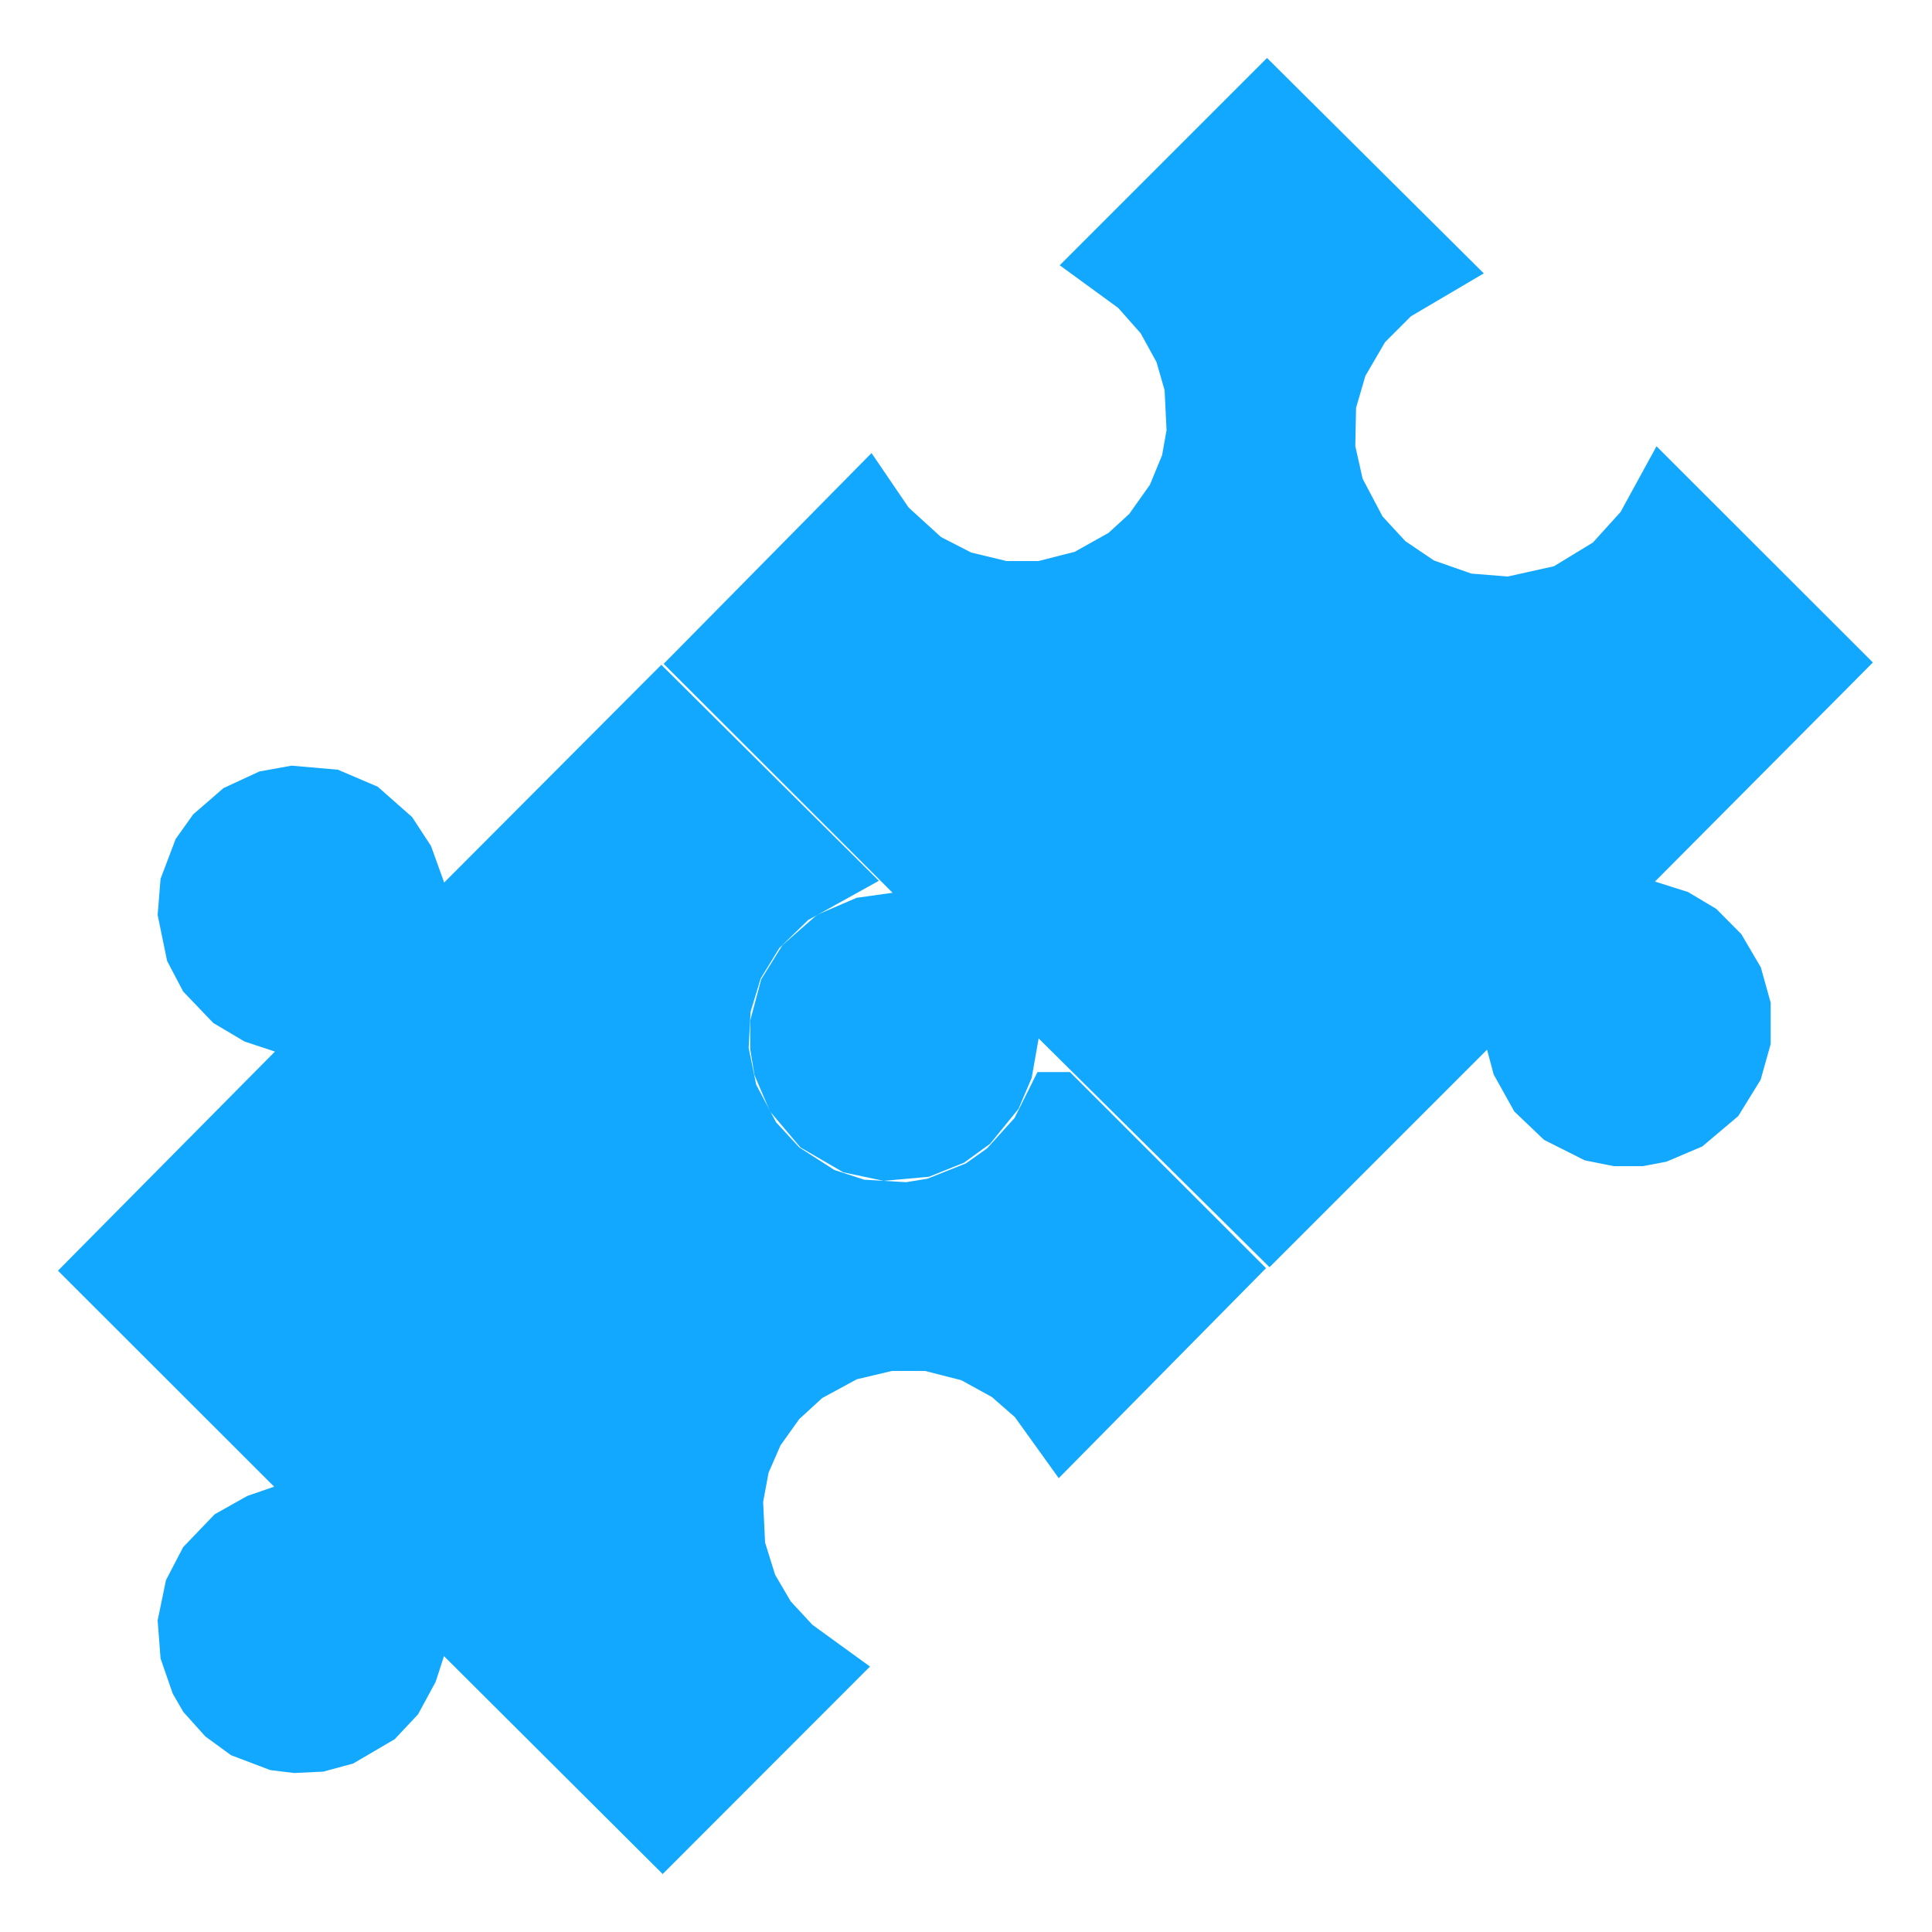
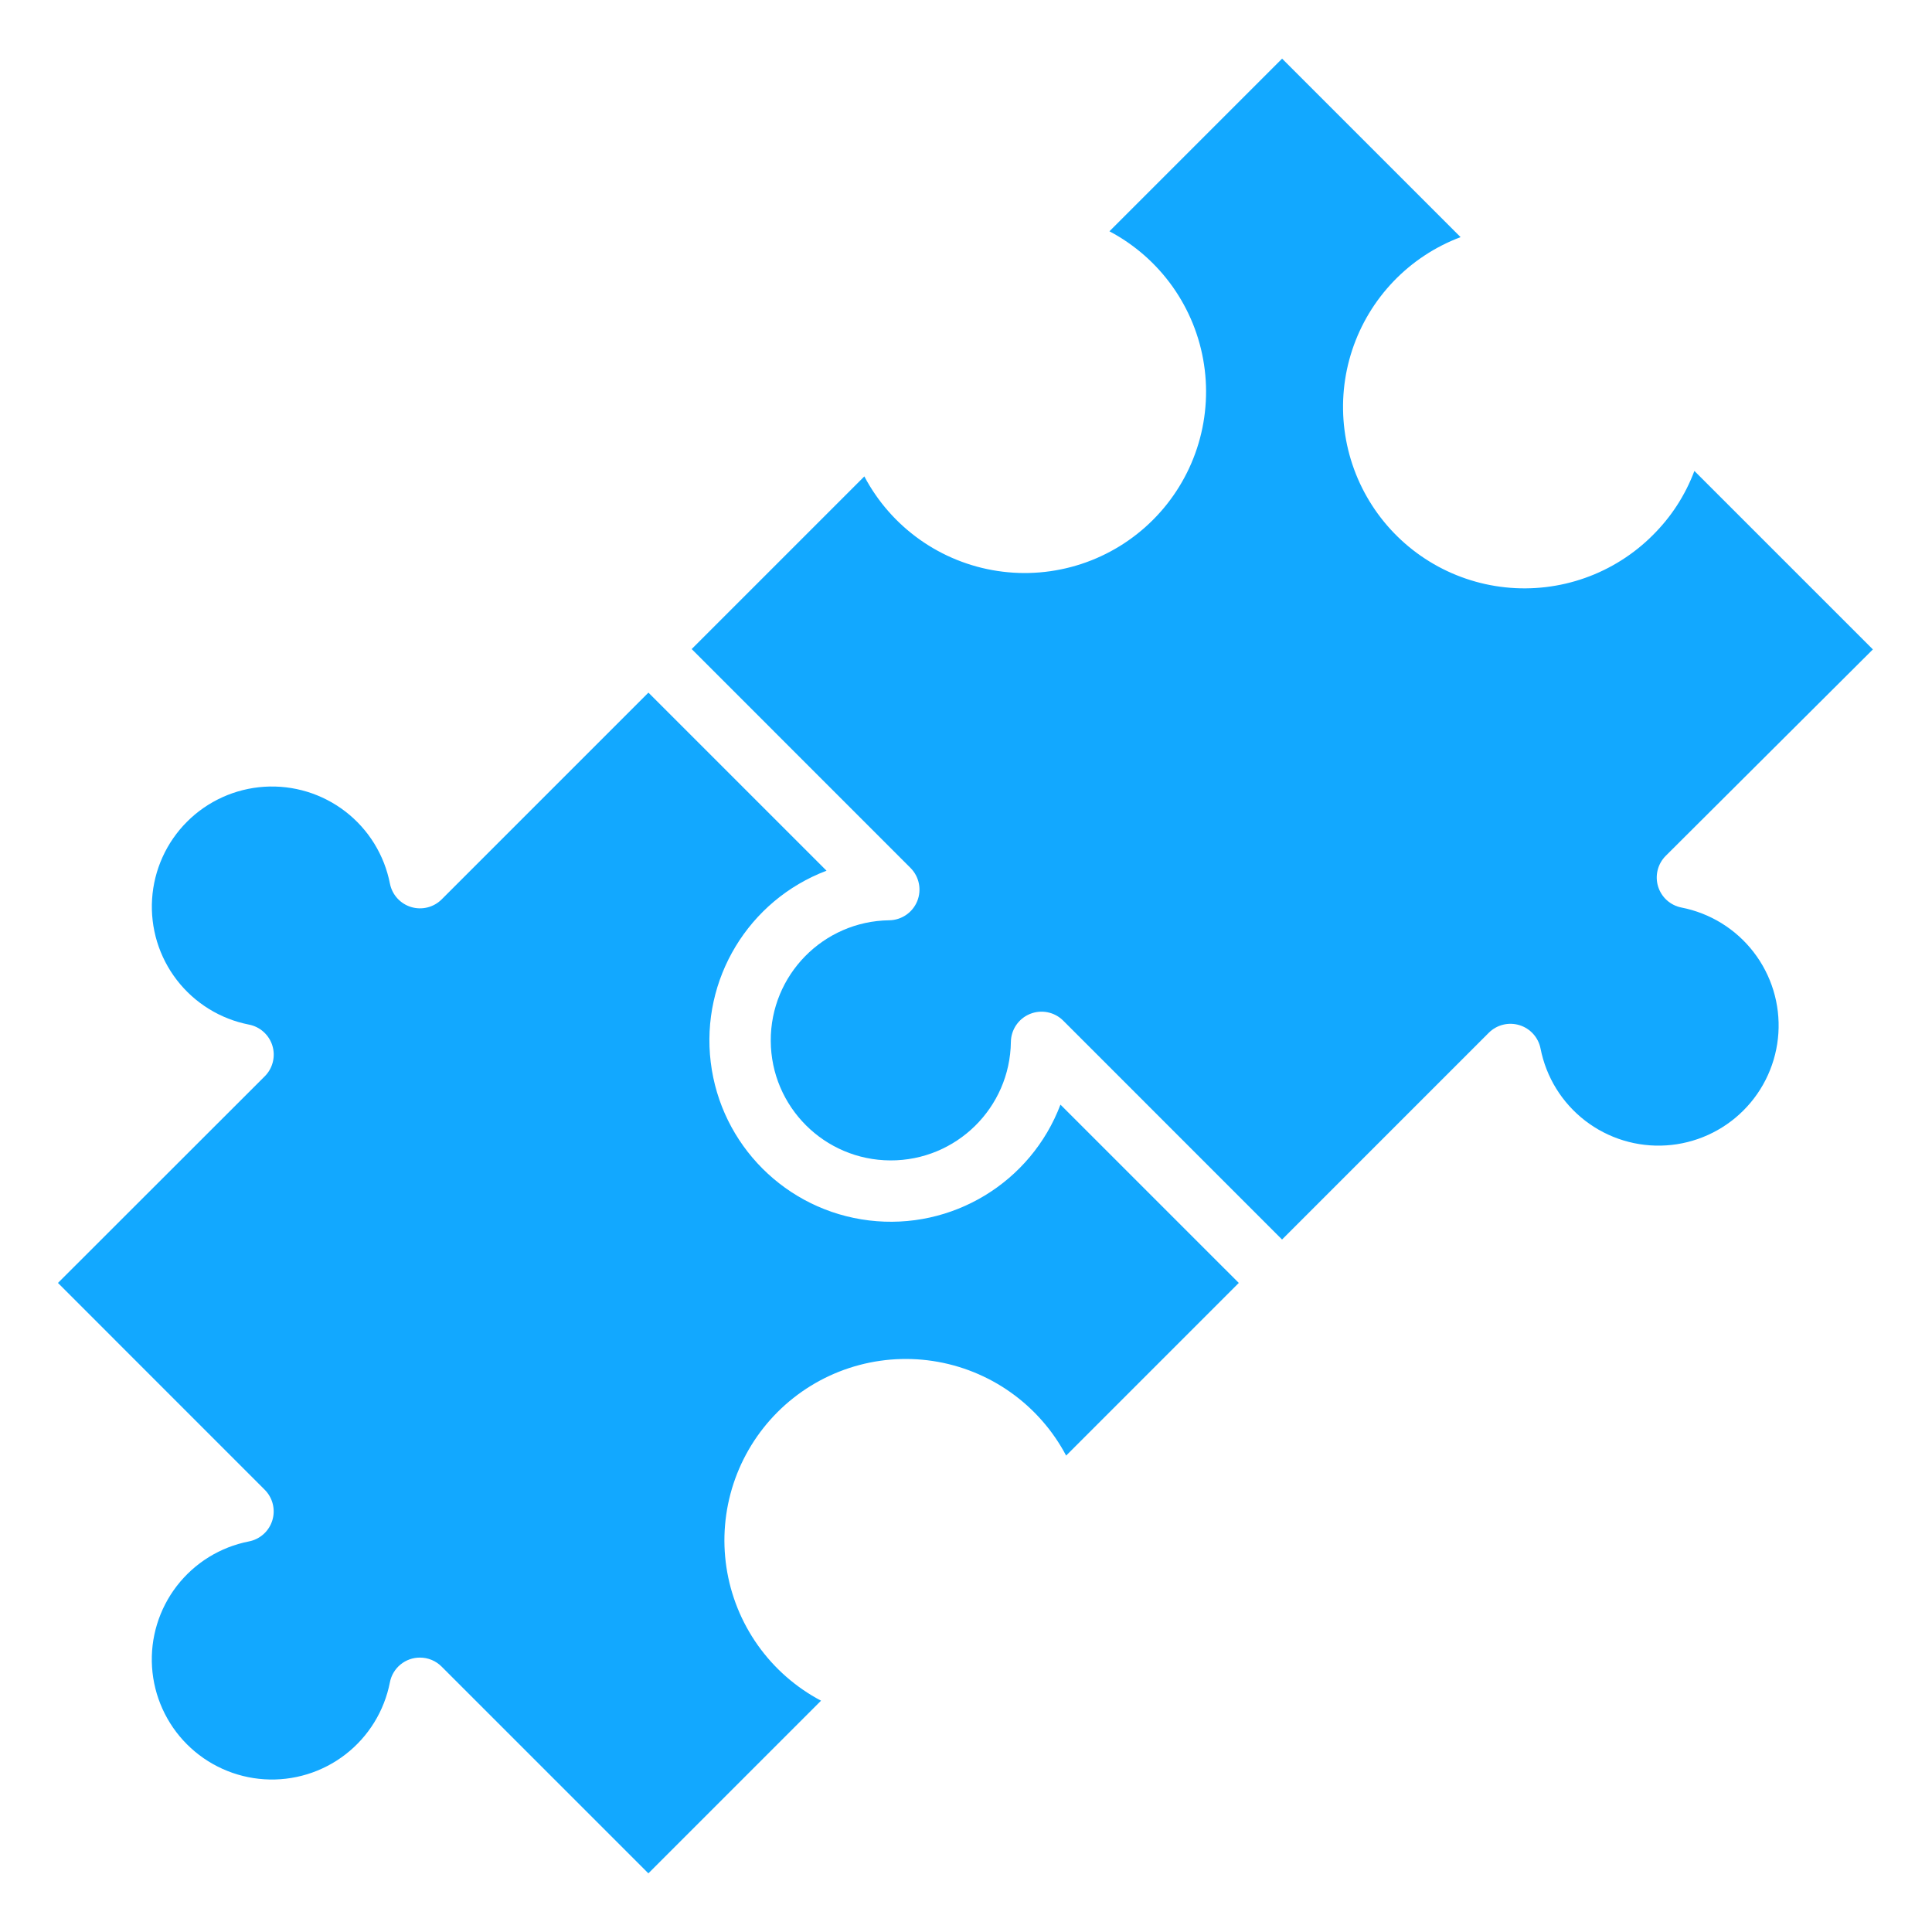
<svg xmlns="http://www.w3.org/2000/svg" viewBox="0 0 1000 1000" fill="#12A8FF">
-   <path d="M655.8 30.0 L548.5 137.3 L578.8 159.4 L590.4 172.5 L598.6 187.4 L602.8 202.0 L603.8 222.7 L601.5 235.6 L595.2 250.9 L584.5 266.0 L573.8 275.8 L556.3 285.6 L537.5 290.4 L521.0 290.4 L502.7 286.0 L487.1 278.0 L470.3 262.7 L451.1 234.5 L343.5 343.6 L462.0 462.1 L443.4 464.7 L422.9 473.5 L405.0 489.2 L394.0 506.9 L388.3 528.3 L388.3 543.0 L390.5 556.4 L398.5 575.2 L414.3 593.9 L436.5 606.8 L457.3 611.2 L480.8 609.1 L499.0 601.8 L512.5 592.0 L527.2 573.9 L534.0 557.9 L537.6 537.5 L657.1 655.9 L769.7 543.3 L773.1 556.1 L783.8 575.3 L799.2 590.0 L820.3 600.6 L835.3 603.6 L850.3 603.6 L862.5 601.3 L881.1 593.4 L899.7 577.7 L911.3 558.9 L916.5 540.4 L916.5 519.0 L911.4 500.7 L901.3 483.5 L888.3 470.4 L873.7 461.7 L856.6 456.3 L969.4 342.9 L857.4 231.0 L838.8 265.0 L824.5 280.8 L804.3 293.1 L780.4 298.4 L761.6 296.9 L742.2 290.1 L727.4 280.1 L715.6 267.3 L705.3 247.8 L701.5 230.9 L701.9 211.1 L706.7 194.6 L716.9 177.1 L730.3 163.7 L768.0 141.5 Z" />
-   <path d="M342.3 344.1 L229.9 456.8 L223.1 437.9 L213.3 422.9 L195.5 407.2 L174.9 398.4 L150.9 396.3 L134.3 399.3 L115.7 407.9 L100.0 421.5 L90.9 434.3 L83.1 454.9 L81.6 473.6 L86.5 497.4 L94.8 513.2 L110.4 529.5 L126.6 539.1 L142.3 544.3 L30.0 657.7 L141.9 769.5 L128.0 774.3 L111.1 783.8 L94.8 800.8 L85.9 817.9 L81.6 838.7 L83.1 858.4 L89.4 876.6 L94.9 886.1 L106.3 898.8 L119.6 908.5 L139.9 916.2 L152.2 917.7 L167.3 917.0 L182.8 912.8 L204.3 900.2 L216.4 887.3 L225.5 870.5 L229.8 857.2 L343.0 970.0 L450.3 862.6 L420.5 841.0 L409.3 828.9 L401.2 815.1 L396.0 798.4 L395.0 777.4 L397.8 762.3 L404.0 748.1 L413.7 734.5 L425.6 723.6 L443.5 713.9 L461.7 709.6 L478.8 709.6 L497.6 714.4 L513.4 723.1 L525.3 733.5 L548.0 765.1 L655.3 656.4 L553.8 554.9 L537.0 554.9 L525.1 578.7 L510.9 594.4 L499.9 602.2 L480.0 610.1 L469.0 611.9 L447.3 610.6 L431.9 605.6 L413.7 593.9 L401.7 580.9 L391.4 561.4 L387.5 542.4 L388.5 523.7 L393.7 506.5 L403.3 490.8 L418.3 476.2 L454.9 455.9 Z" />
+   <path d="M855.551 276.932 C865.096 267.421 872.254 256.367 877.013 243.757 L969.4 336.138 L862.182 442.98 C861.16 443.995 860.297 445.129 859.591 446.375 C858.88 447.627 858.352 448.952 858.003 450.343 C857.654 451.74 857.495 453.157 857.528 454.594 C857.568 456.031 857.792 457.435 858.214 458.813 C858.629 460.184 859.229 461.482 860 462.695 C860.771 463.908 861.688 464.996 862.755 465.958 C863.823 466.92 865.003 467.724 866.289 468.364 C867.574 469.01 868.919 469.465 870.329 469.741 C872.168 470.098 873.981 470.539 875.78 471.06 C877.573 471.587 879.346 472.187 881.087 472.866 C882.827 473.551 884.534 474.31 886.208 475.14 C887.882 475.977 889.511 476.887 891.106 477.869 C892.694 478.851 894.237 479.906 895.733 481.026 C897.229 482.147 898.673 483.333 900.064 484.586 C901.454 485.838 902.779 487.15 904.052 488.527 C905.324 489.899 906.53 491.322 907.67 492.805 C908.811 494.288 909.885 495.818 910.894 497.393 C911.895 498.968 912.825 500.59 913.682 502.251 C914.539 503.912 915.323 505.613 916.028 507.34 C916.734 509.073 917.36 510.833 917.907 512.626 C918.454 514.412 918.915 516.218 919.298 518.051 C919.68 519.883 919.983 521.729 920.201 523.581 C920.412 525.44 920.543 527.306 920.596 529.178 C920.642 531.043 920.609 532.915 920.491 534.78 C920.366 536.646 920.161 538.505 919.878 540.35 C919.588 542.196 919.219 544.028 918.764 545.841 C918.316 547.66 917.782 549.447 917.162 551.213 C916.549 552.98 915.857 554.72 915.086 556.42 C914.314 558.128 913.471 559.789 912.548 561.417 C911.632 563.045 910.636 564.627 909.575 566.169 C908.507 567.705 907.38 569.188 906.181 570.625 C904.981 572.062 903.722 573.44 902.397 574.765 C901.079 576.09 899.694 577.348 898.264 578.548 C896.827 579.741 895.337 580.875 893.802 581.936 C892.259 583.004 890.677 583.993 889.049 584.915 C887.421 585.838 885.76 586.682 884.053 587.453 C882.352 588.225 880.619 588.917 878.852 589.53 C877.086 590.143 875.293 590.677 873.48 591.131 C871.661 591.586 869.835 591.955 867.983 592.245 C866.137 592.529 864.278 592.733 862.413 592.852 C860.547 592.97 858.682 593.01 856.81 592.964 C854.938 592.911 853.079 592.779 851.22 592.562 C849.361 592.344 847.516 592.048 845.683 591.665 C843.857 591.283 842.045 590.815 840.259 590.268 C838.466 589.727 836.706 589.101 834.979 588.396 C833.245 587.691 831.544 586.906 829.884 586.049 C828.222 585.192 826.601 584.263 825.025 583.255 C823.45 582.253 821.921 581.178 820.438 580.038 C818.955 578.898 817.531 577.691 816.16 576.419 C814.789 575.147 813.477 573.815 812.225 572.431 C810.972 571.04 809.786 569.597 808.659 568.101 C807.538 566.604 806.49 565.062 805.501 563.467 C804.519 561.878 803.61 560.243 802.779 558.576 C801.942 556.902 801.184 555.194 800.498 553.447 C799.819 551.707 799.22 549.941 798.699 548.141 C798.172 546.348 797.736 544.536 797.374 542.697 C797.097 541.286 796.636 539.942 795.99 538.663 C795.344 537.377 794.54 536.204 793.577 535.143 C792.615 534.075 791.527 533.159 790.314 532.388 C789.102 531.623 787.81 531.023 786.432 530.608 C785.061 530.193 783.657 529.962 782.22 529.922 C780.79 529.889 779.372 530.041 777.982 530.39 C776.584 530.733 775.266 531.26 774.014 531.966 C772.761 532.671 771.627 533.534 770.612 534.543 L663.586 641.576 L550.329 528.293 A15.875 15.875 0 0 0 523.23 539.307 A62.148 62.148 0 1 1 460.258 476.335 A15.875 15.875 0 0 0 471.272 449.236 L471.272 449.236 L358.015 335.953 L447.383 246.585 C448.233 248.2 449.136 249.788 450.086 251.357 C451.035 252.919 452.023 254.455 453.065 255.965 C454.1 257.468 455.181 258.944 456.301 260.388 C457.428 261.831 458.595 263.242 459.801 264.613 C461.008 265.99 462.247 267.329 463.532 268.634 C464.818 269.932 466.142 271.198 467.5 272.424 C468.858 273.65 470.249 274.836 471.679 275.977 C473.103 277.123 474.567 278.224 476.056 279.279 C477.546 280.34 479.068 281.355 480.618 282.324 C482.173 283.293 483.748 284.216 485.35 285.093 C486.959 285.969 488.587 286.8 490.241 287.584 C491.896 288.362 493.57 289.1 495.264 289.779 C496.964 290.465 498.678 291.098 500.412 291.684 C502.146 292.271 503.892 292.798 505.659 293.286 C507.425 293.767 509.198 294.196 510.991 294.571 C512.778 294.947 514.577 295.277 516.39 295.547 C518.196 295.817 520.009 296.041 521.834 296.206 C523.654 296.371 525.48 296.49 527.305 296.549 C529.138 296.608 530.964 296.615 532.796 296.569 C534.622 296.516 536.448 296.417 538.267 296.265 C540.093 296.114 541.912 295.903 543.718 295.646 C545.531 295.382 547.331 295.072 549.123 294.703 C550.916 294.341 552.696 293.925 554.462 293.457 C556.236 292.983 557.989 292.462 559.723 291.895 C561.463 291.322 563.183 290.702 564.884 290.03 C566.584 289.357 568.265 288.632 569.92 287.861 C571.581 287.09 573.216 286.273 574.824 285.409 C576.439 284.539 578.021 283.629 579.583 282.674 C581.139 281.711 582.668 280.709 584.164 279.661 C585.667 278.613 587.13 277.519 588.567 276.385 C590.004 275.252 591.402 274.078 592.773 272.865 C594.137 271.646 595.468 270.394 596.76 269.102 C598.052 267.81 599.311 266.478 600.524 265.107 C601.744 263.743 602.917 262.345 604.051 260.908 C605.184 259.471 606.272 258.002 607.32 256.505 C608.368 255.002 609.377 253.48 610.332 251.917 C611.288 250.362 612.204 248.78 613.068 247.165 C613.938 245.557 614.755 243.922 615.527 242.261 C616.291 240.6 617.016 238.919 617.689 237.218 C618.361 235.518 618.981 233.797 619.554 232.064 C620.128 230.324 620.648 228.57 621.116 226.804 C621.584 225.037 622 223.257 622.369 221.465 C622.731 219.672 623.048 217.872 623.305 216.06 C623.562 214.247 623.773 212.434 623.924 210.608 C624.082 208.789 624.181 206.963 624.227 205.131 C624.274 203.305 624.267 201.472 624.208 199.647 C624.148 197.821 624.036 195.995 623.865 194.169 C623.7 192.35 623.483 190.537 623.206 188.724 C622.936 186.918 622.612 185.119 622.23 183.326 C621.854 181.54 621.426 179.76 620.945 178 C620.464 176.233 619.93 174.48 619.343 172.753 C618.763 171.019 618.13 169.299 617.445 167.605 C616.759 165.911 616.028 164.237 615.243 162.582 C614.459 160.928 613.635 159.3 612.751 157.691 C611.875 156.09 610.952 154.508 609.983 152.959 C609.014 151.41 607.999 149.887 606.944 148.391 C605.883 146.901 604.782 145.444 603.635 144.014 C602.495 142.59 601.309 141.193 600.083 139.835 C598.857 138.477 597.598 137.159 596.293 135.873 C594.994 134.588 593.649 133.342 592.278 132.136 C590.901 130.93 589.49 129.763 588.046 128.643 C586.603 127.522 585.133 126.441 583.624 125.4 C582.114 124.365 580.585 123.369 579.016 122.42 C577.454 121.478 575.859 120.575 574.244 119.718 L663.612 30.356 L755.992 122.737 C754.358 123.35 752.743 124.009 751.148 124.714 C749.552 125.419 747.977 126.171 746.421 126.962 C744.866 127.753 743.33 128.59 741.821 129.466 C740.311 130.343 738.828 131.266 737.371 132.228 C735.914 133.184 734.484 134.186 733.08 135.227 C731.683 136.269 730.312 137.35 728.967 138.464 C727.629 139.584 726.317 140.738 725.038 141.924 C723.76 143.118 722.52 144.344 721.308 145.602 C720.101 146.862 718.928 148.154 717.794 149.478 C716.654 150.803 715.553 152.155 714.492 153.545 C713.431 154.93 712.409 156.347 711.427 157.79 C710.445 159.234 709.502 160.697 708.606 162.193 C707.703 163.69 706.846 165.212 706.028 166.755 C705.218 168.297 704.44 169.866 703.715 171.448 C702.983 173.036 702.304 174.645 701.665 176.266 C701.025 177.894 700.432 179.536 699.885 181.19 C699.338 182.851 698.837 184.519 698.382 186.206 C697.927 187.894 697.519 189.588 697.163 191.295 C696.8 193.009 696.49 194.723 696.227 196.45 C695.963 198.177 695.746 199.904 695.581 201.644 C695.416 203.384 695.297 205.124 695.225 206.864 C695.159 208.611 695.133 210.358 695.166 212.105 C695.192 213.851 695.264 215.591 695.39 217.332 C695.515 219.072 695.686 220.812 695.91 222.546 C696.135 224.273 696.398 226 696.721 227.713 C697.038 229.434 697.4 231.141 697.815 232.835 C698.231 234.529 698.685 236.216 699.193 237.884 C699.701 239.558 700.254 241.213 700.854 242.847 C701.454 244.489 702.093 246.11 702.785 247.719 C703.477 249.32 704.209 250.902 704.987 252.465 C705.765 254.027 706.582 255.569 707.452 257.085 C708.316 258.601 709.219 260.098 710.168 261.561 C711.111 263.031 712.099 264.468 713.128 265.878 C714.156 267.289 715.217 268.673 716.324 270.024 C717.425 271.376 718.572 272.701 719.745 273.986 C720.925 275.278 722.138 276.53 723.384 277.75 C724.636 278.969 725.915 280.156 727.227 281.309 C728.545 282.456 729.89 283.57 731.261 284.644 C732.639 285.719 734.043 286.754 735.479 287.749 C736.91 288.744 738.373 289.7 739.863 290.616 C741.346 291.526 742.855 292.403 744.391 293.233 C745.927 294.064 747.489 294.848 749.065 295.593 C750.647 296.338 752.248 297.037 753.863 297.689 C755.485 298.342 757.12 298.955 758.774 299.515 C760.422 300.075 762.09 300.596 763.77 301.064 C765.451 301.532 767.145 301.961 768.852 302.336 C770.553 302.705 772.267 303.035 773.994 303.318 C775.714 303.595 777.448 303.826 779.181 304.01 C780.922 304.195 782.662 304.333 784.402 304.419 C786.149 304.505 787.889 304.544 789.635 304.531 C791.382 304.518 793.129 304.459 794.869 304.353 C796.609 304.241 798.35 304.089 800.083 303.885 C801.817 303.674 803.544 303.424 805.264 303.121 C806.985 302.824 808.692 302.475 810.392 302.079 C812.093 301.677 813.78 301.235 815.455 300.748 C817.129 300.253 818.79 299.719 820.438 299.133 C822.086 298.553 823.714 297.92 825.322 297.248 C826.931 296.575 828.519 295.857 830.094 295.092 C831.663 294.327 833.212 293.523 834.735 292.673 C836.258 291.823 837.76 290.933 839.237 289.997 C840.713 289.067 842.163 288.092 843.581 287.077 C845.005 286.068 846.395 285.014 847.76 283.919 C849.118 282.832 850.449 281.705 851.754 280.538 C853.053 279.371 854.318 278.172 855.551 276.932 Z" />
+   <path d="M641.194 664.047 L551.826 753.415 C550.976 751.794 550.073 750.205 549.123 748.636 C548.174 747.074 547.186 745.538 546.144 744.035 C545.109 742.526 544.028 741.049 542.908 739.606 C541.78 738.162 540.614 736.758 539.408 735.381 C538.201 734.003 536.962 732.665 535.677 731.366 C534.391 730.061 533.066 728.796 531.708 727.57 C530.351 726.344 528.96 725.164 527.529 724.017 C526.106 722.876 524.649 721.776 523.153 720.715 C521.663 719.653 520.14 718.645 518.591 717.669 C517.036 716.7 515.46 715.777 513.859 714.901 C512.25 714.024 510.622 713.193 508.968 712.416 C507.313 711.631 505.639 710.9 503.945 710.214 C502.244 709.529 500.531 708.896 498.797 708.309 C497.063 707.729 495.317 707.195 493.55 706.714 C491.784 706.233 490.01 705.798 488.217 705.422 C486.431 705.046 484.632 704.723 482.819 704.447 C481.013 704.176 479.2 703.952 477.375 703.787 C475.555 703.623 473.729 703.51 471.904 703.451 C470.071 703.392 468.245 703.385 466.413 703.431 C464.587 703.478 462.761 703.577 460.942 703.728 C459.116 703.886 457.297 704.091 455.49 704.354 C453.678 704.611 451.878 704.921 450.086 705.29 C448.293 705.653 446.513 706.075 444.746 706.543 C442.973 707.011 441.226 707.531 439.486 708.105 C437.746 708.672 436.026 709.298 434.325 709.97 C432.625 710.643 430.944 711.361 429.289 712.132 C427.628 712.904 425.993 713.721 424.385 714.584 C422.77 715.454 421.188 716.364 419.626 717.326 C418.07 718.282 416.541 719.284 415.045 720.332 C413.542 721.38 412.079 722.474 410.642 723.608 C409.205 724.742 407.807 725.915 406.436 727.128 C405.072 728.347 403.74 729.6 402.448 730.892 C401.156 732.19 399.897 733.515 398.685 734.886 C397.465 736.251 396.292 737.655 395.158 739.092 C394.024 740.522 392.937 741.992 391.889 743.488 C390.841 744.991 389.832 746.52 388.876 748.076 C387.921 749.632 387.004 751.22 386.141 752.828 C385.271 754.443 384.454 756.078 383.682 757.733 C382.918 759.394 382.193 761.074 381.52 762.775 C380.848 764.476 380.228 766.196 379.655 767.936 C379.081 769.67 378.561 771.423 378.093 773.19 C377.625 774.956 377.209 776.743 376.84 778.529 C376.478 780.322 376.161 782.128 375.904 783.934 C375.647 785.747 375.436 787.566 375.285 789.385 C375.127 791.211 375.028 793.037 374.981 794.863 C374.935 796.695 374.942 798.521 375.001 800.347 C375.061 802.179 375.173 803.999 375.344 805.824 C375.509 807.644 375.726 809.463 376.003 811.269 C376.273 813.075 376.596 814.875 376.979 816.668 C377.354 818.454 377.783 820.234 378.264 822 C378.745 823.76 379.279 825.513 379.866 827.247 C380.446 828.981 381.079 830.694 381.764 832.388 C382.45 834.089 383.181 835.763 383.966 837.418 C384.75 839.066 385.574 840.7 386.457 842.302 C387.334 843.91 388.257 845.486 389.226 847.035 C390.195 848.59 391.21 850.106 392.264 851.603 C393.326 853.092 394.426 854.556 395.573 855.98 C396.714 857.41 397.9 858.801 399.126 860.159 C400.352 861.516 401.611 862.841 402.916 864.12 C404.215 865.405 405.56 866.651 406.931 867.857 C408.308 869.064 409.719 870.23 411.162 871.351 C412.606 872.478 414.076 873.559 415.585 874.594 C417.095 875.629 418.624 876.624 420.193 877.573 C421.755 878.523 423.35 879.419 424.965 880.276 L335.597 969.644 L228.57 862.617 C227.087 861.128 225.373 859.981 223.435 859.176 C221.497 858.372 219.474 857.97 217.378 857.97 C216.462 857.963 215.552 858.036 214.655 858.194 C213.752 858.346 212.869 858.577 212.012 858.886 C211.149 859.189 210.318 859.572 209.527 860.02 C208.73 860.475 207.978 860.989 207.273 861.569 C206.568 862.149 205.922 862.788 205.322 863.481 C204.729 864.179 204.201 864.918 203.733 865.702 C203.265 866.486 202.87 867.31 202.547 868.161 C202.224 869.018 201.98 869.894 201.809 870.791 C201.446 872.63 201.004 874.442 200.484 876.242 C199.963 878.035 199.363 879.801 198.678 881.548 C197.999 883.288 197.241 884.995 196.403 886.67 C195.566 888.344 194.663 889.972 193.674 891.567 C192.692 893.156 191.644 894.698 190.517 896.194 C189.397 897.691 188.21 899.134 186.958 900.525 C185.705 901.909 184.394 903.241 183.023 904.513 C181.652 905.785 180.221 906.991 178.745 908.132 C177.262 909.272 175.732 910.346 174.157 911.348 C172.575 912.357 170.96 913.286 169.299 914.143 C167.631 915 165.937 915.784 164.204 916.49 C162.47 917.195 160.71 917.821 158.924 918.368 C157.138 918.909 155.325 919.377 153.493 919.759 C151.667 920.141 149.821 920.445 147.962 920.656 C146.103 920.873 144.245 921.005 142.373 921.058 C140.501 921.104 138.635 921.071 136.77 920.946 C134.904 920.827 133.046 920.623 131.2 920.339 C129.348 920.049 127.522 919.68 125.703 919.225 C123.89 918.777 122.097 918.243 120.331 917.624 C118.564 917.01 116.83 916.318 115.13 915.547 C113.422 914.776 111.755 913.932 110.127 913.01 C108.505 912.087 106.917 911.098 105.381 910.037 C103.845 908.969 102.355 907.842 100.918 906.642 C99.481 905.442 98.104 904.183 96.785 902.859 C95.461 901.54 94.202 900.156 93.002 898.726 C91.802 897.289 90.675 895.799 89.607 894.263 C88.546 892.721 87.551 891.139 86.635 889.511 C85.712 887.883 84.868 886.221 84.097 884.514 C83.326 882.814 82.633 881.073 82.014 879.307 C81.401 877.54 80.867 875.754 80.419 873.941 C79.964 872.122 79.595 870.29 79.305 868.444 C79.021 866.598 78.817 864.74 78.692 862.874 C78.573 861.009 78.54 859.137 78.586 857.271 C78.632 855.399 78.771 853.534 78.982 851.682 C79.199 849.823 79.502 847.977 79.885 846.145 C80.267 844.319 80.728 842.506 81.276 840.72 C81.823 838.927 82.449 837.167 83.154 835.44 C83.859 833.707 84.637 832.006 85.501 830.345 C86.358 828.684 87.287 827.062 88.289 825.487 C89.297 823.912 90.365 822.382 91.512 820.899 C92.653 819.416 93.859 817.992 95.131 816.621 C96.403 815.25 97.728 813.939 99.119 812.686 C100.51 811.434 101.953 810.247 103.45 809.12 C104.946 808 106.488 806.945 108.077 805.963 C109.672 804.981 111.3 804.071 112.974 803.241 C114.649 802.403 116.356 801.645 118.096 800.96 C119.836 800.281 121.609 799.681 123.402 799.16 C125.202 798.633 127.014 798.198 128.853 797.836 C130.264 797.565 131.609 797.104 132.894 796.458 C134.179 795.818 135.359 795.014 136.427 794.052 C137.495 793.09 138.411 792.002 139.182 790.789 C139.953 789.576 140.553 788.278 140.969 786.907 C141.39 785.529 141.615 784.125 141.654 782.688 C141.687 781.251 141.529 779.834 141.179 778.437 C140.83 777.046 140.303 775.721 139.591 774.475 C138.886 773.223 138.022 772.089 137 771.074 L30 664.047 L137.027 557.099 C138.048 556.084 138.912 554.95 139.617 553.698 C140.329 552.452 140.857 551.127 141.206 549.73 C141.555 548.339 141.713 546.922 141.68 545.485 C141.641 544.048 141.417 542.644 140.995 541.266 C140.58 539.889 139.98 538.597 139.209 537.384 C138.437 536.171 137.521 535.083 136.453 534.121 C135.386 533.159 134.212 532.355 132.92 531.709 C131.635 531.069 130.29 530.608 128.88 530.338 C127.041 529.975 125.228 529.533 123.428 529.013 C121.636 528.492 119.869 527.892 118.122 527.207 C116.382 526.528 114.675 525.77 113.001 524.933 C111.326 524.095 109.698 523.192 108.103 522.204 C106.515 521.221 104.972 520.173 103.476 519.046 C101.98 517.926 100.536 516.739 99.145 515.487 C97.761 514.234 96.43 512.923 95.157 511.552 C93.885 510.181 92.679 508.75 91.539 507.274 C90.398 505.791 89.324 504.261 88.315 502.686 C87.313 501.104 86.384 499.489 85.527 497.828 C84.67 496.16 83.886 494.466 83.181 492.733 C82.475 490.999 81.849 489.239 81.302 487.453 C80.755 485.667 80.293 483.854 79.911 482.022 C79.529 480.196 79.226 478.35 79.015 476.491 C78.797 474.632 78.665 472.774 78.613 470.902 C78.567 469.03 78.599 467.164 78.725 465.299 C78.843 463.433 79.048 461.575 79.331 459.729 C79.621 457.877 79.99 456.044 80.445 454.232 C80.893 452.419 81.427 450.626 82.047 448.86 C82.66 447.093 83.352 445.359 84.123 443.659 C84.894 441.952 85.738 440.284 86.661 438.656 C87.577 437.034 88.572 435.446 89.634 433.91 C90.701 432.374 91.829 430.884 93.028 429.447 C94.228 428.01 95.487 426.633 96.812 425.315 C98.13 423.99 99.514 422.731 100.945 421.531 C102.382 420.331 103.871 419.204 105.407 418.136 C106.95 417.075 108.532 416.08 110.16 415.164 C111.788 414.241 113.449 413.397 115.156 412.626 C116.857 411.855 118.59 411.163 120.357 410.543 C122.123 409.93 123.916 409.396 125.729 408.948 C127.548 408.493 129.374 408.124 131.226 407.834 C133.072 407.544 134.931 407.346 136.796 407.221 C138.661 407.102 140.534 407.069 142.399 407.115 C144.271 407.161 146.13 407.3 147.989 407.511 C149.847 407.728 151.693 408.031 153.525 408.414 C155.351 408.796 157.164 409.258 158.95 409.805 C160.743 410.352 162.503 410.978 164.23 411.683 C165.964 412.389 167.664 413.166 169.325 414.03 C170.987 414.887 172.608 415.816 174.183 416.818 C175.759 417.827 177.288 418.894 178.771 420.041 C180.254 421.182 181.678 422.388 183.049 423.66 C184.42 424.932 185.732 426.257 186.984 427.648 C188.237 429.039 189.423 430.482 190.55 431.979 C191.671 433.475 192.719 435.017 193.708 436.606 C194.69 438.201 195.599 439.829 196.43 441.503 C197.267 443.178 198.025 444.885 198.71 446.625 C199.389 448.365 199.989 450.138 200.51 451.931 C201.037 453.731 201.472 455.543 201.835 457.382 C202.112 458.786 202.573 460.131 203.219 461.416 C203.865 462.702 204.669 463.875 205.632 464.936 C206.594 466.004 207.682 466.92 208.894 467.685 C210.107 468.456 211.399 469.049 212.777 469.471 C214.148 469.887 215.552 470.117 216.989 470.15 C218.419 470.19 219.836 470.032 221.227 469.689 C222.625 469.339 223.943 468.812 225.195 468.107 C226.448 467.402 227.581 466.545 228.596 465.53 L335.623 358.503 L427.809 450.675 A93.898 93.898 0 1 0 548.89 571.756 Z" />
</svg>
